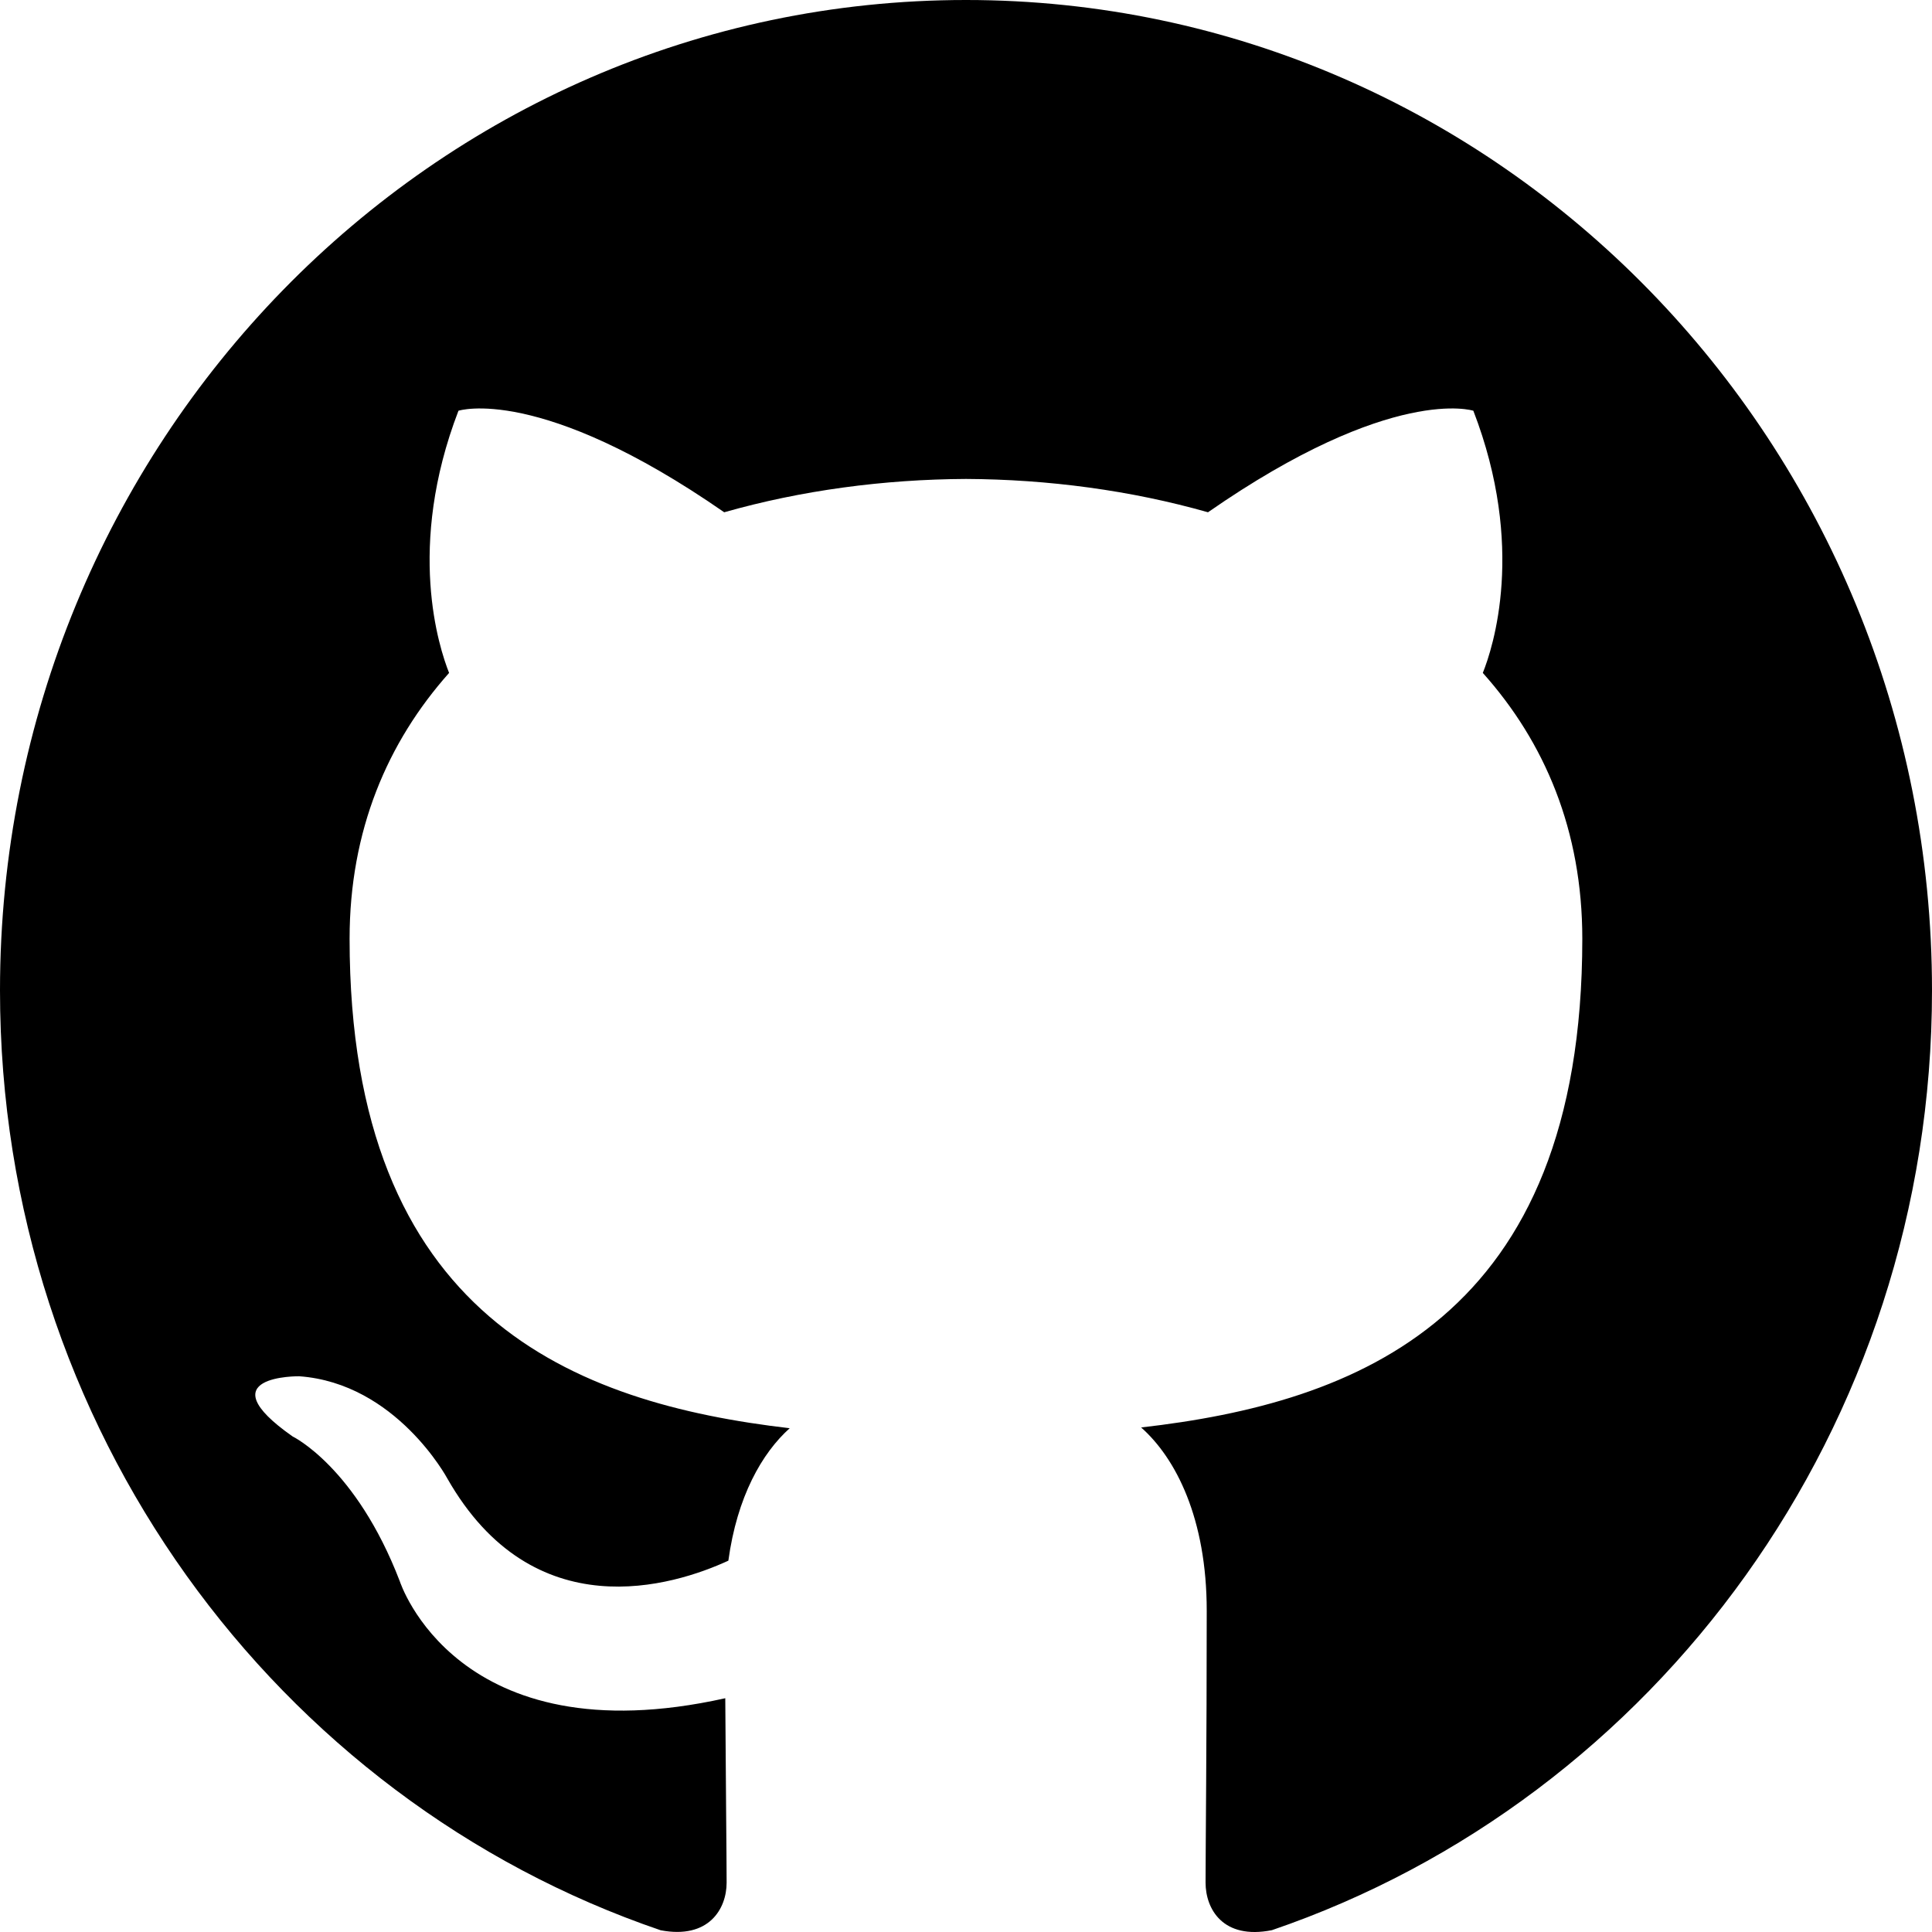
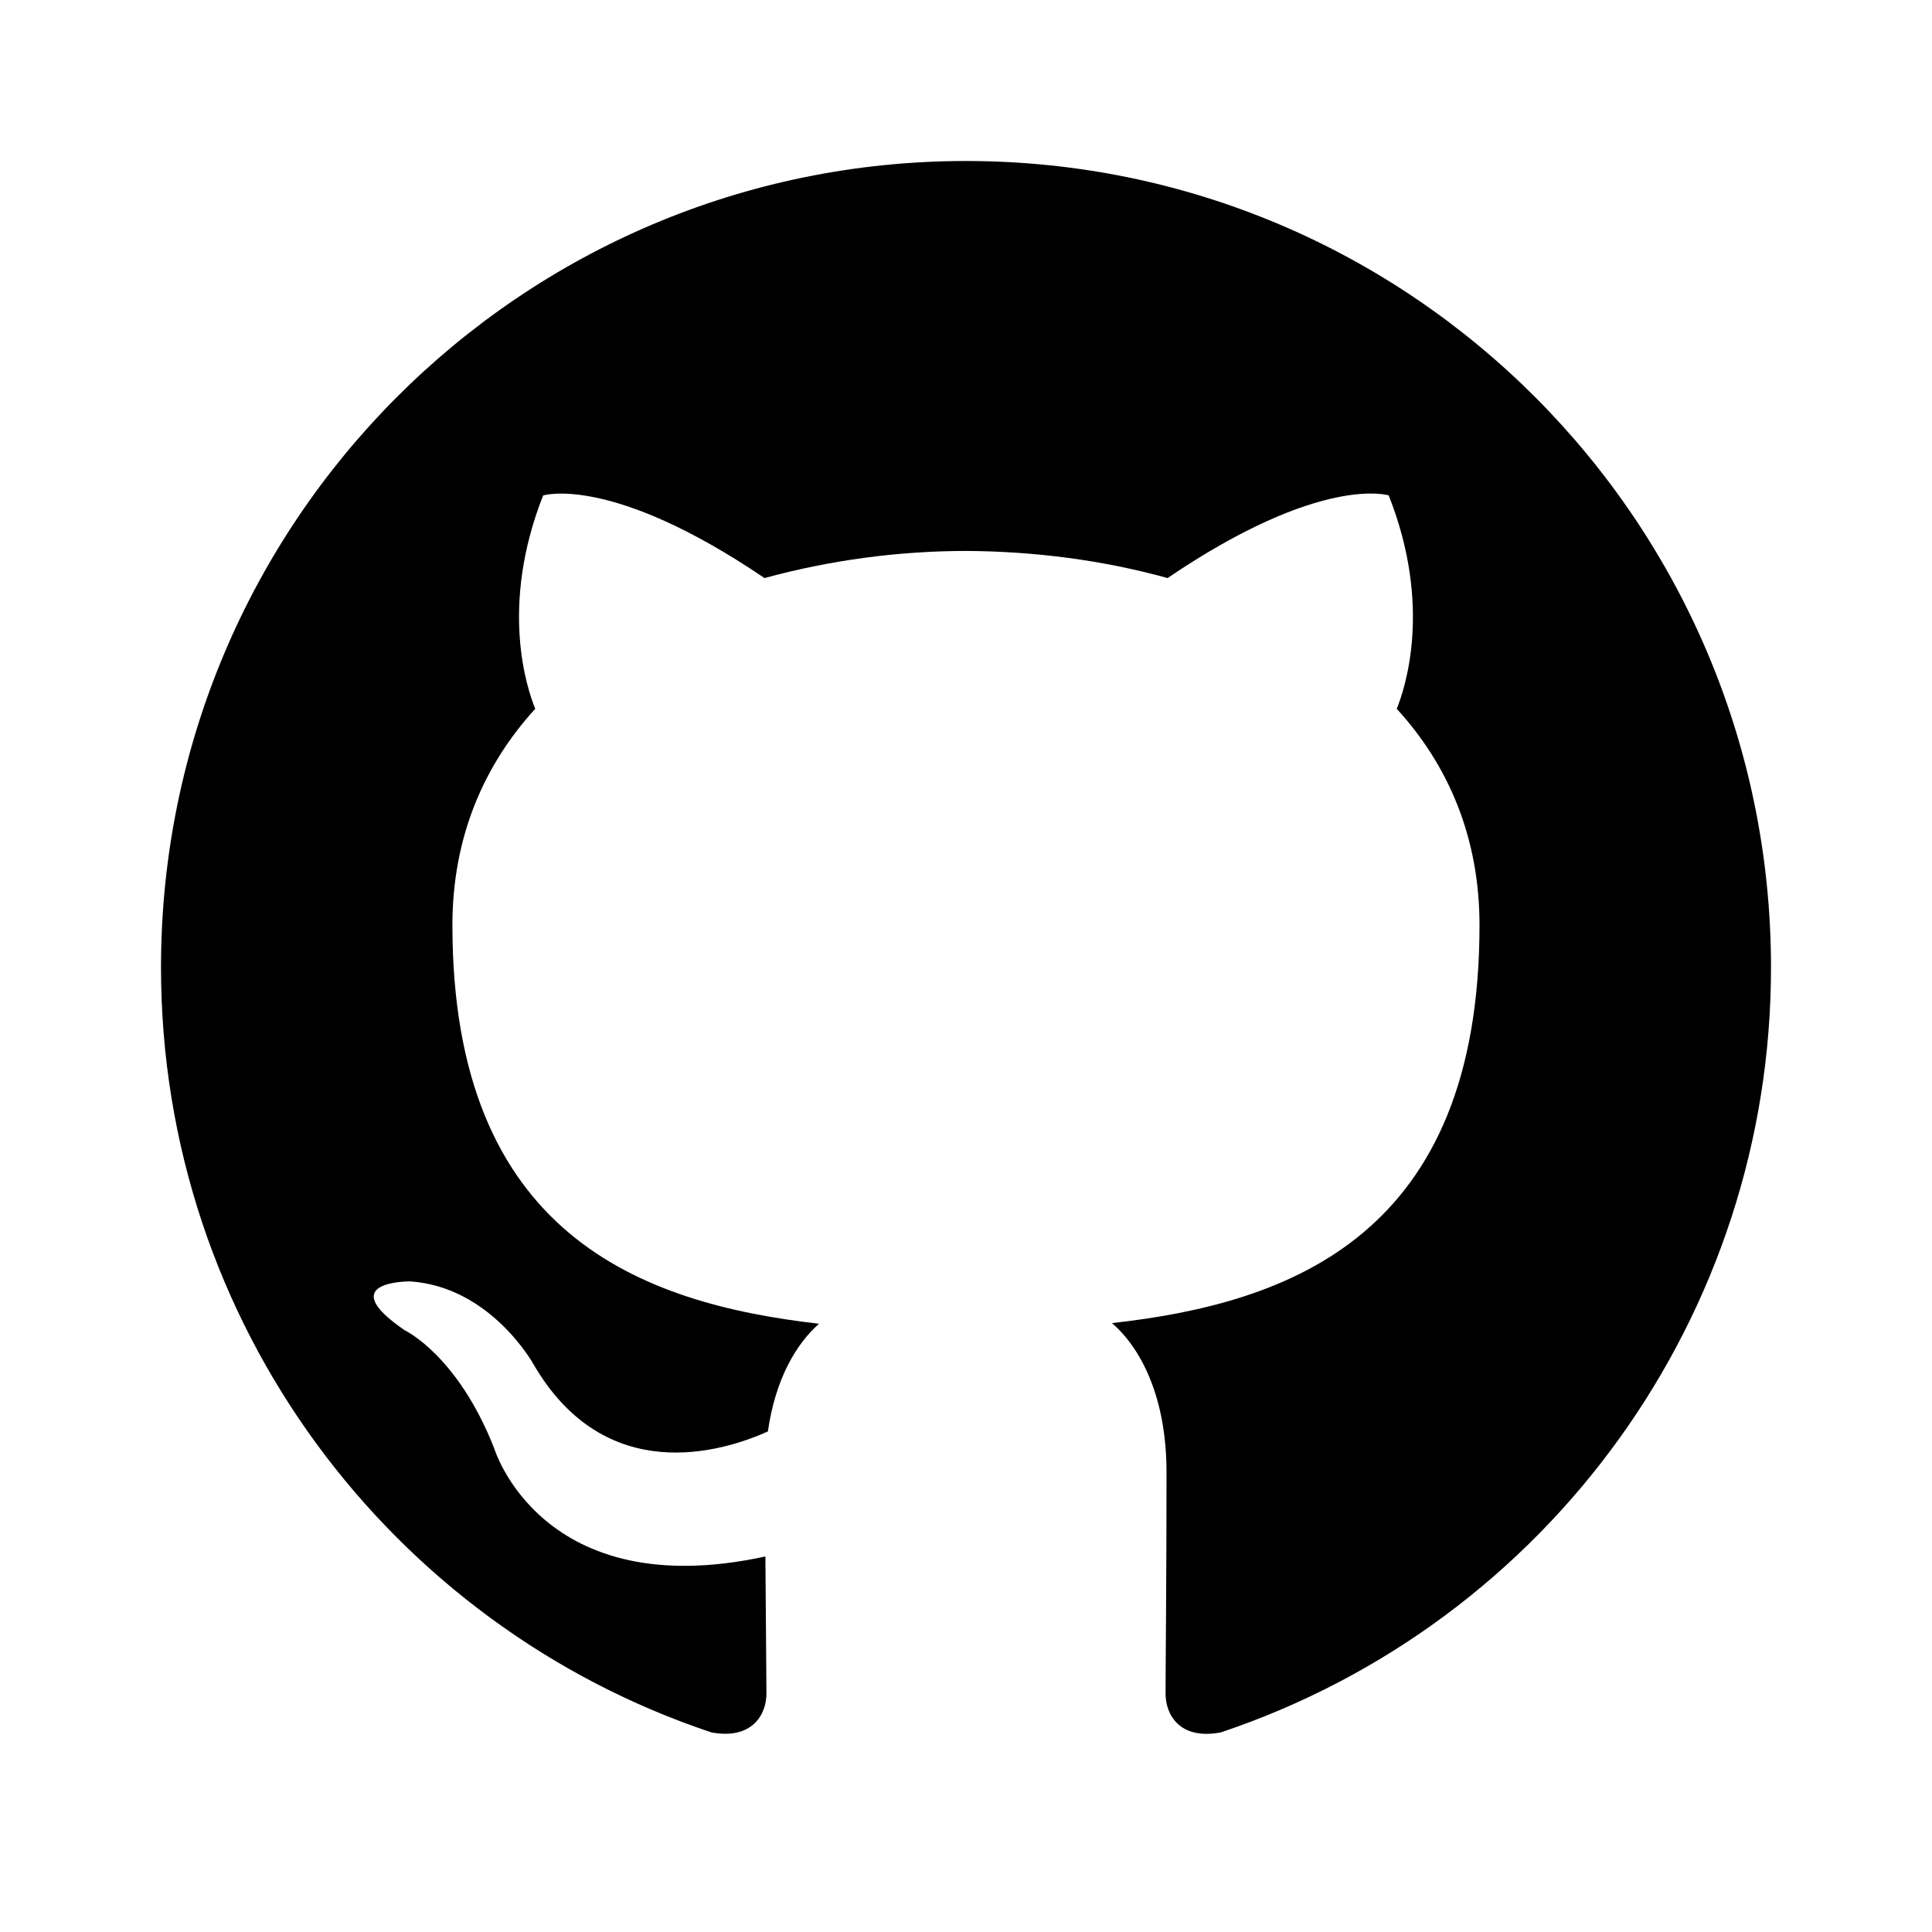
- <svg xmlns="http://www.w3.org/2000/svg" width="800px" height="800px" viewBox="0 0 20 20" version="1.1">
-   <defs>
- 
-     </defs>
-   <g id="Page-1" stroke="none" stroke-width="1" fill="none" fill-rule="evenodd">
-     <g id="Dribbble-Light-Preview" transform="translate(-140, -7559)" fill="#000000">
-       <g id="icons" transform="translate(56, 160)">
-         <path d="M94,7399 C99.523,7399 104,7403.59 104,7409.253 C104,7413.782 101.138,7417.624 97.167,7418.981 C96.66,7419.082 96.48,7418.762 96.48,7418.489 C96.48,7418.151 96.492,7417.047 96.492,7415.675 C96.492,7414.719 96.172,7414.095 95.813,7413.777 C98.04,7413.523 100.38,7412.656 100.38,7408.718 C100.38,7407.598 99.992,7406.684 99.35,7405.966 C99.454,7405.707 99.797,7404.664 99.252,7403.252 C99.252,7403.252 98.414,7402.977 96.505,7404.303 C95.706,7404.076 94.85,7403.962 94,7403.958 C93.15,7403.962 92.295,7404.076 91.497,7404.303 C89.586,7402.977 88.746,7403.252 88.746,7403.252 C88.203,7404.664 88.546,7405.707 88.649,7405.966 C88.01,7406.684 87.619,7407.598 87.619,7408.718 C87.619,7412.646 89.954,7413.526 92.175,7413.785 C91.889,7414.041 91.63,7414.493 91.54,7415.156 C90.97,7415.418 89.522,7415.871 88.63,7414.304 C88.63,7414.304 88.101,7413.319 87.097,7413.247 C87.097,7413.247 86.122,7413.234 87.029,7413.87 C87.029,7413.87 87.684,7414.185 88.139,7415.37 C88.139,7415.37 88.726,7417.2 91.508,7416.58 C91.513,7417.437 91.522,7418.245 91.522,7418.489 C91.522,7418.76 91.338,7419.077 90.839,7418.982 C86.865,7417.627 84,7413.783 84,7409.253 C84,7403.59 88.478,7399 94,7399" id="github-[#142]">
- 
-                 </path>
-       </g>
-     </g>
-   </g>
+ <svg xmlns="http://www.w3.org/2000/svg" width="24" height="24" viewBox="0 0 24 24">
+   <path fill="#000000" d="M12 2C6.477 2 2 6.484 2 12.017c0 4.425 2.865 8.18 6.839 9.504.5.092.682-.217.682-.483 0-.237-.008-.868-.013-1.703-2.782.605-3.369-1.343-3.369-1.343-.454-1.158-1.11-1.466-1.11-1.466-.908-.62.069-.608.069-.608 1.003.07 1.531 1.032 1.531 1.032.892 1.53 2.341 1.088 2.91.832.092-.647.35-1.088.636-1.338-2.22-.253-4.555-1.113-4.555-4.951 0-1.093.39-1.988 1.029-2.688-.103-.253-.446-1.272.098-2.65 0 0 .84-.27 2.75 1.026A9.564 9.564 0 0 1 12 6.844c.85.004 1.705.115 2.504.337 1.909-1.296 2.747-1.027 2.747-1.027.546 1.379.202 2.398.1 2.651.64.7 1.028 1.595 1.028 2.688 0 3.848-2.339 4.695-4.566 4.943.359.309.678.92.678 1.855 0 1.338-.012 2.419-.012 2.747 0 .268.18.58.688.482A10.019 10.019 0 0 0 22 12.017C22 6.484 17.522 2 12 2z" />
</svg>
